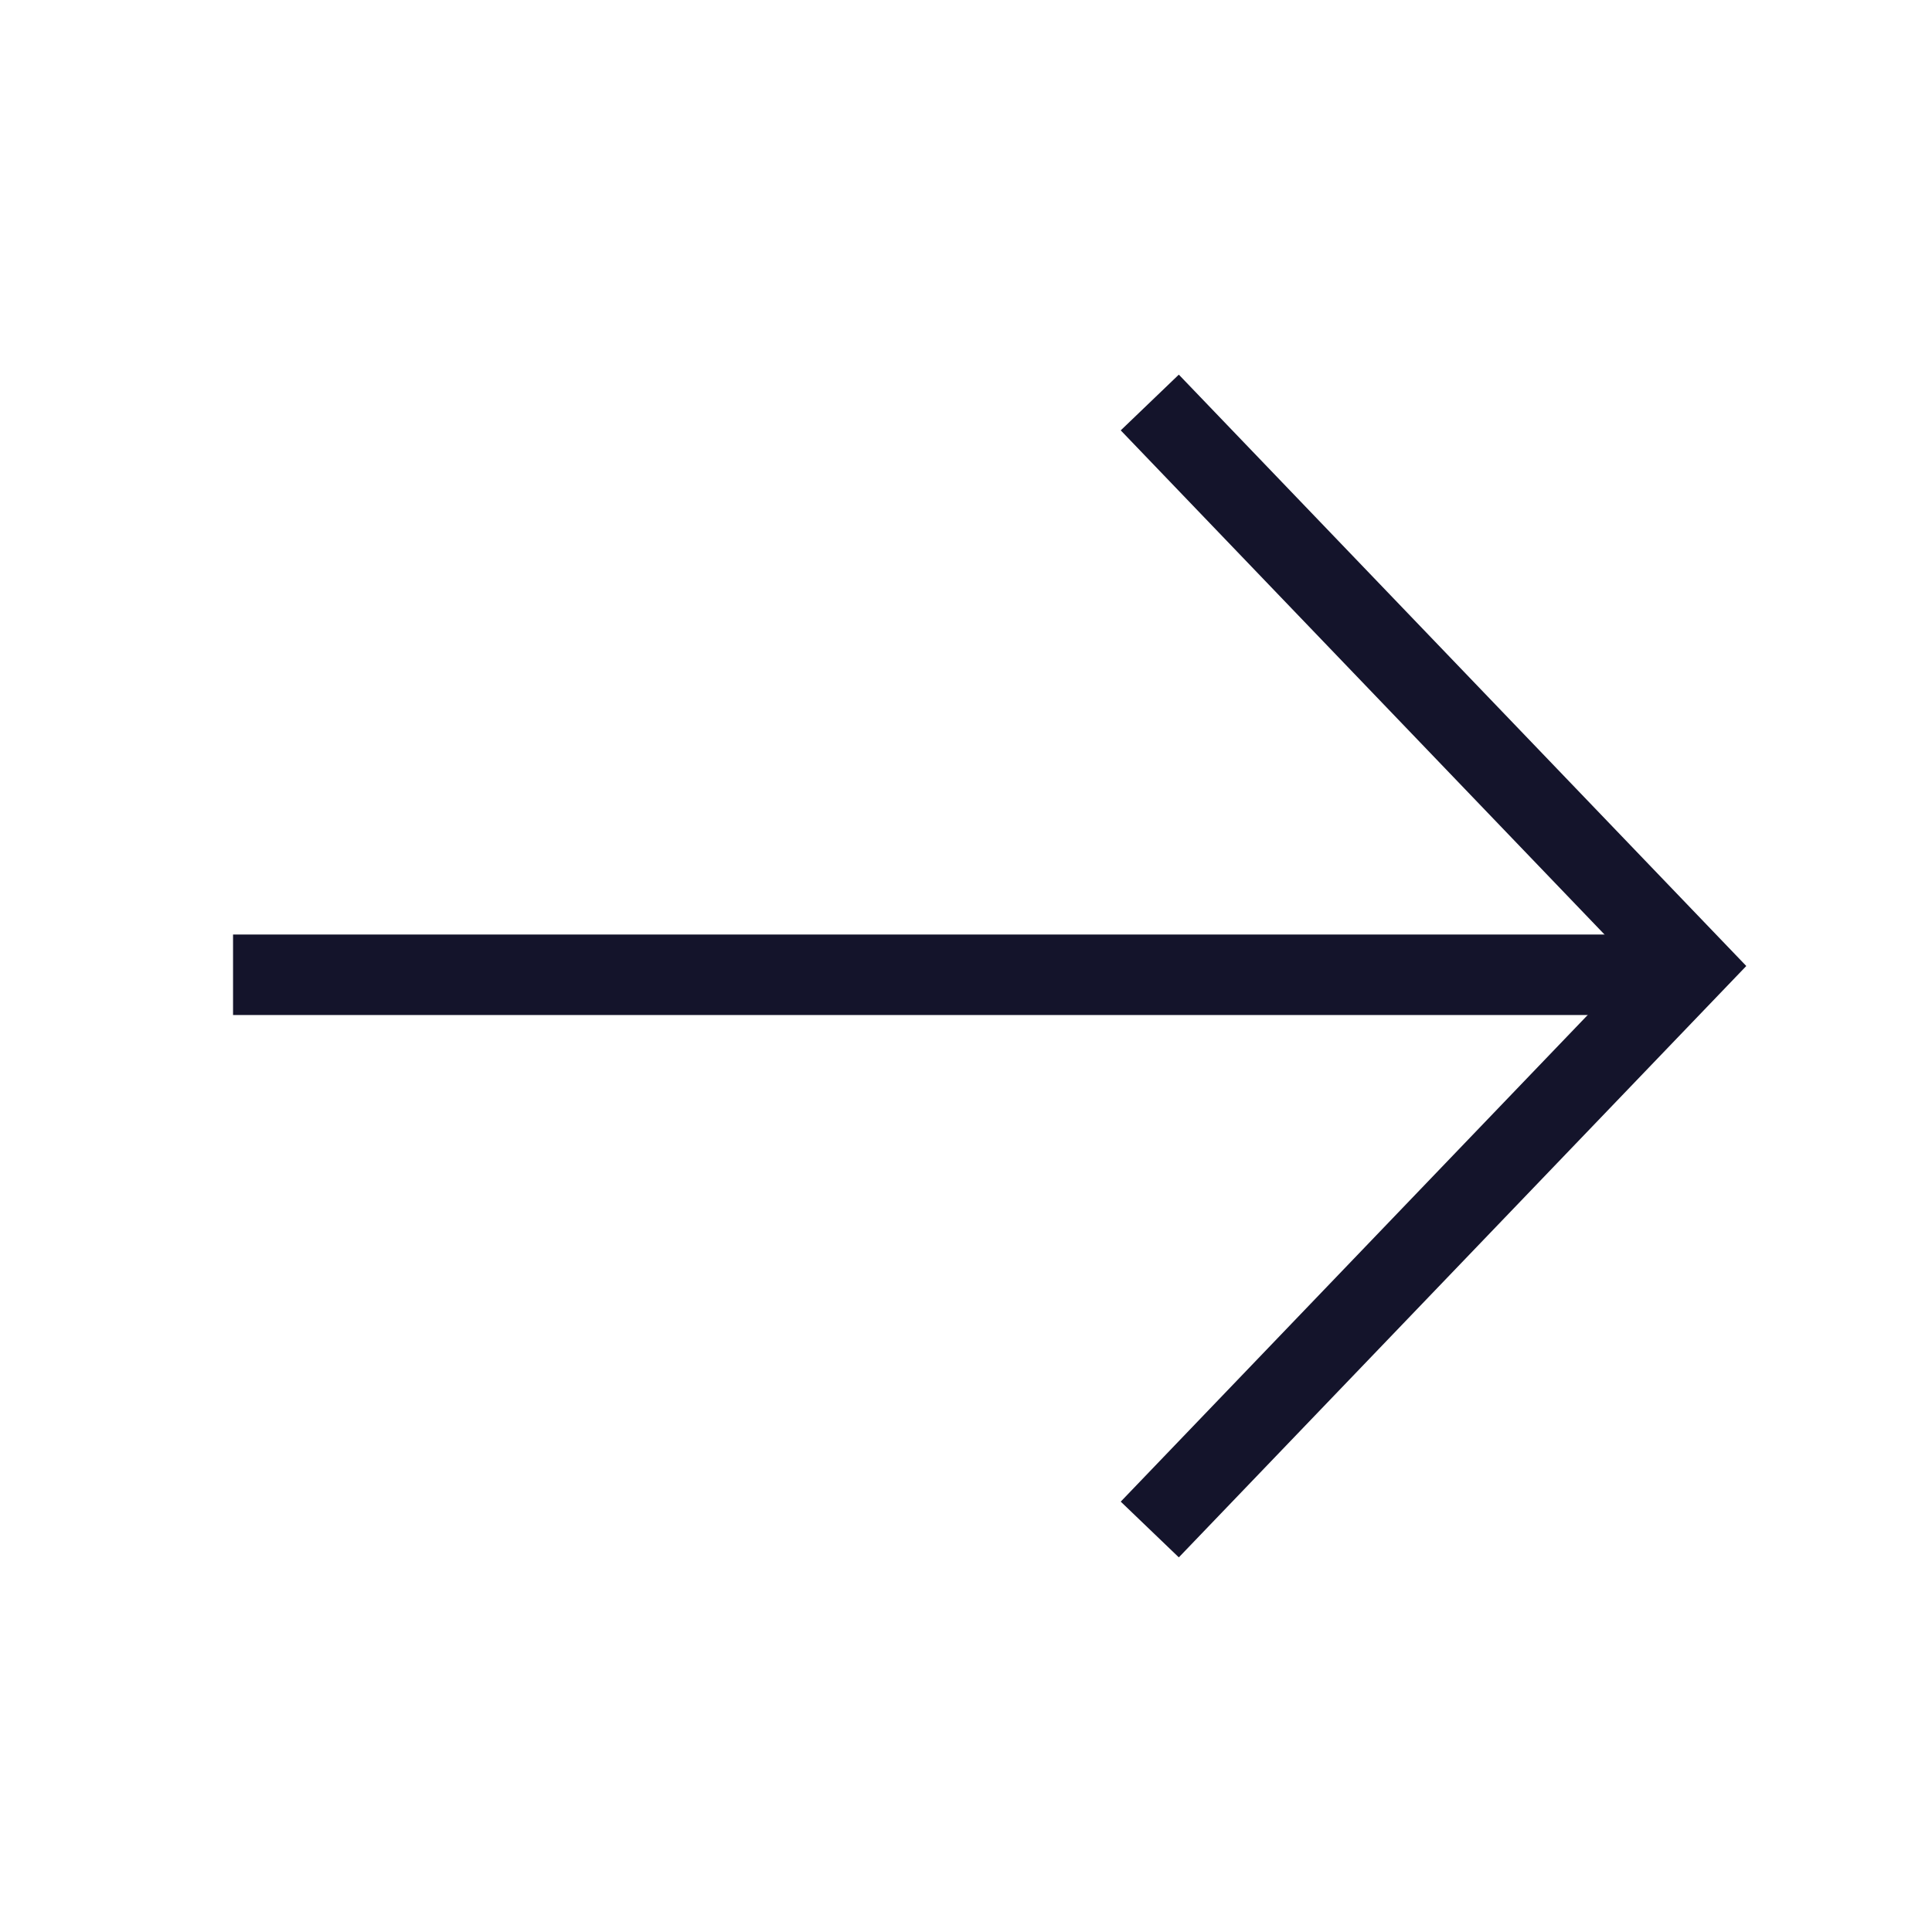
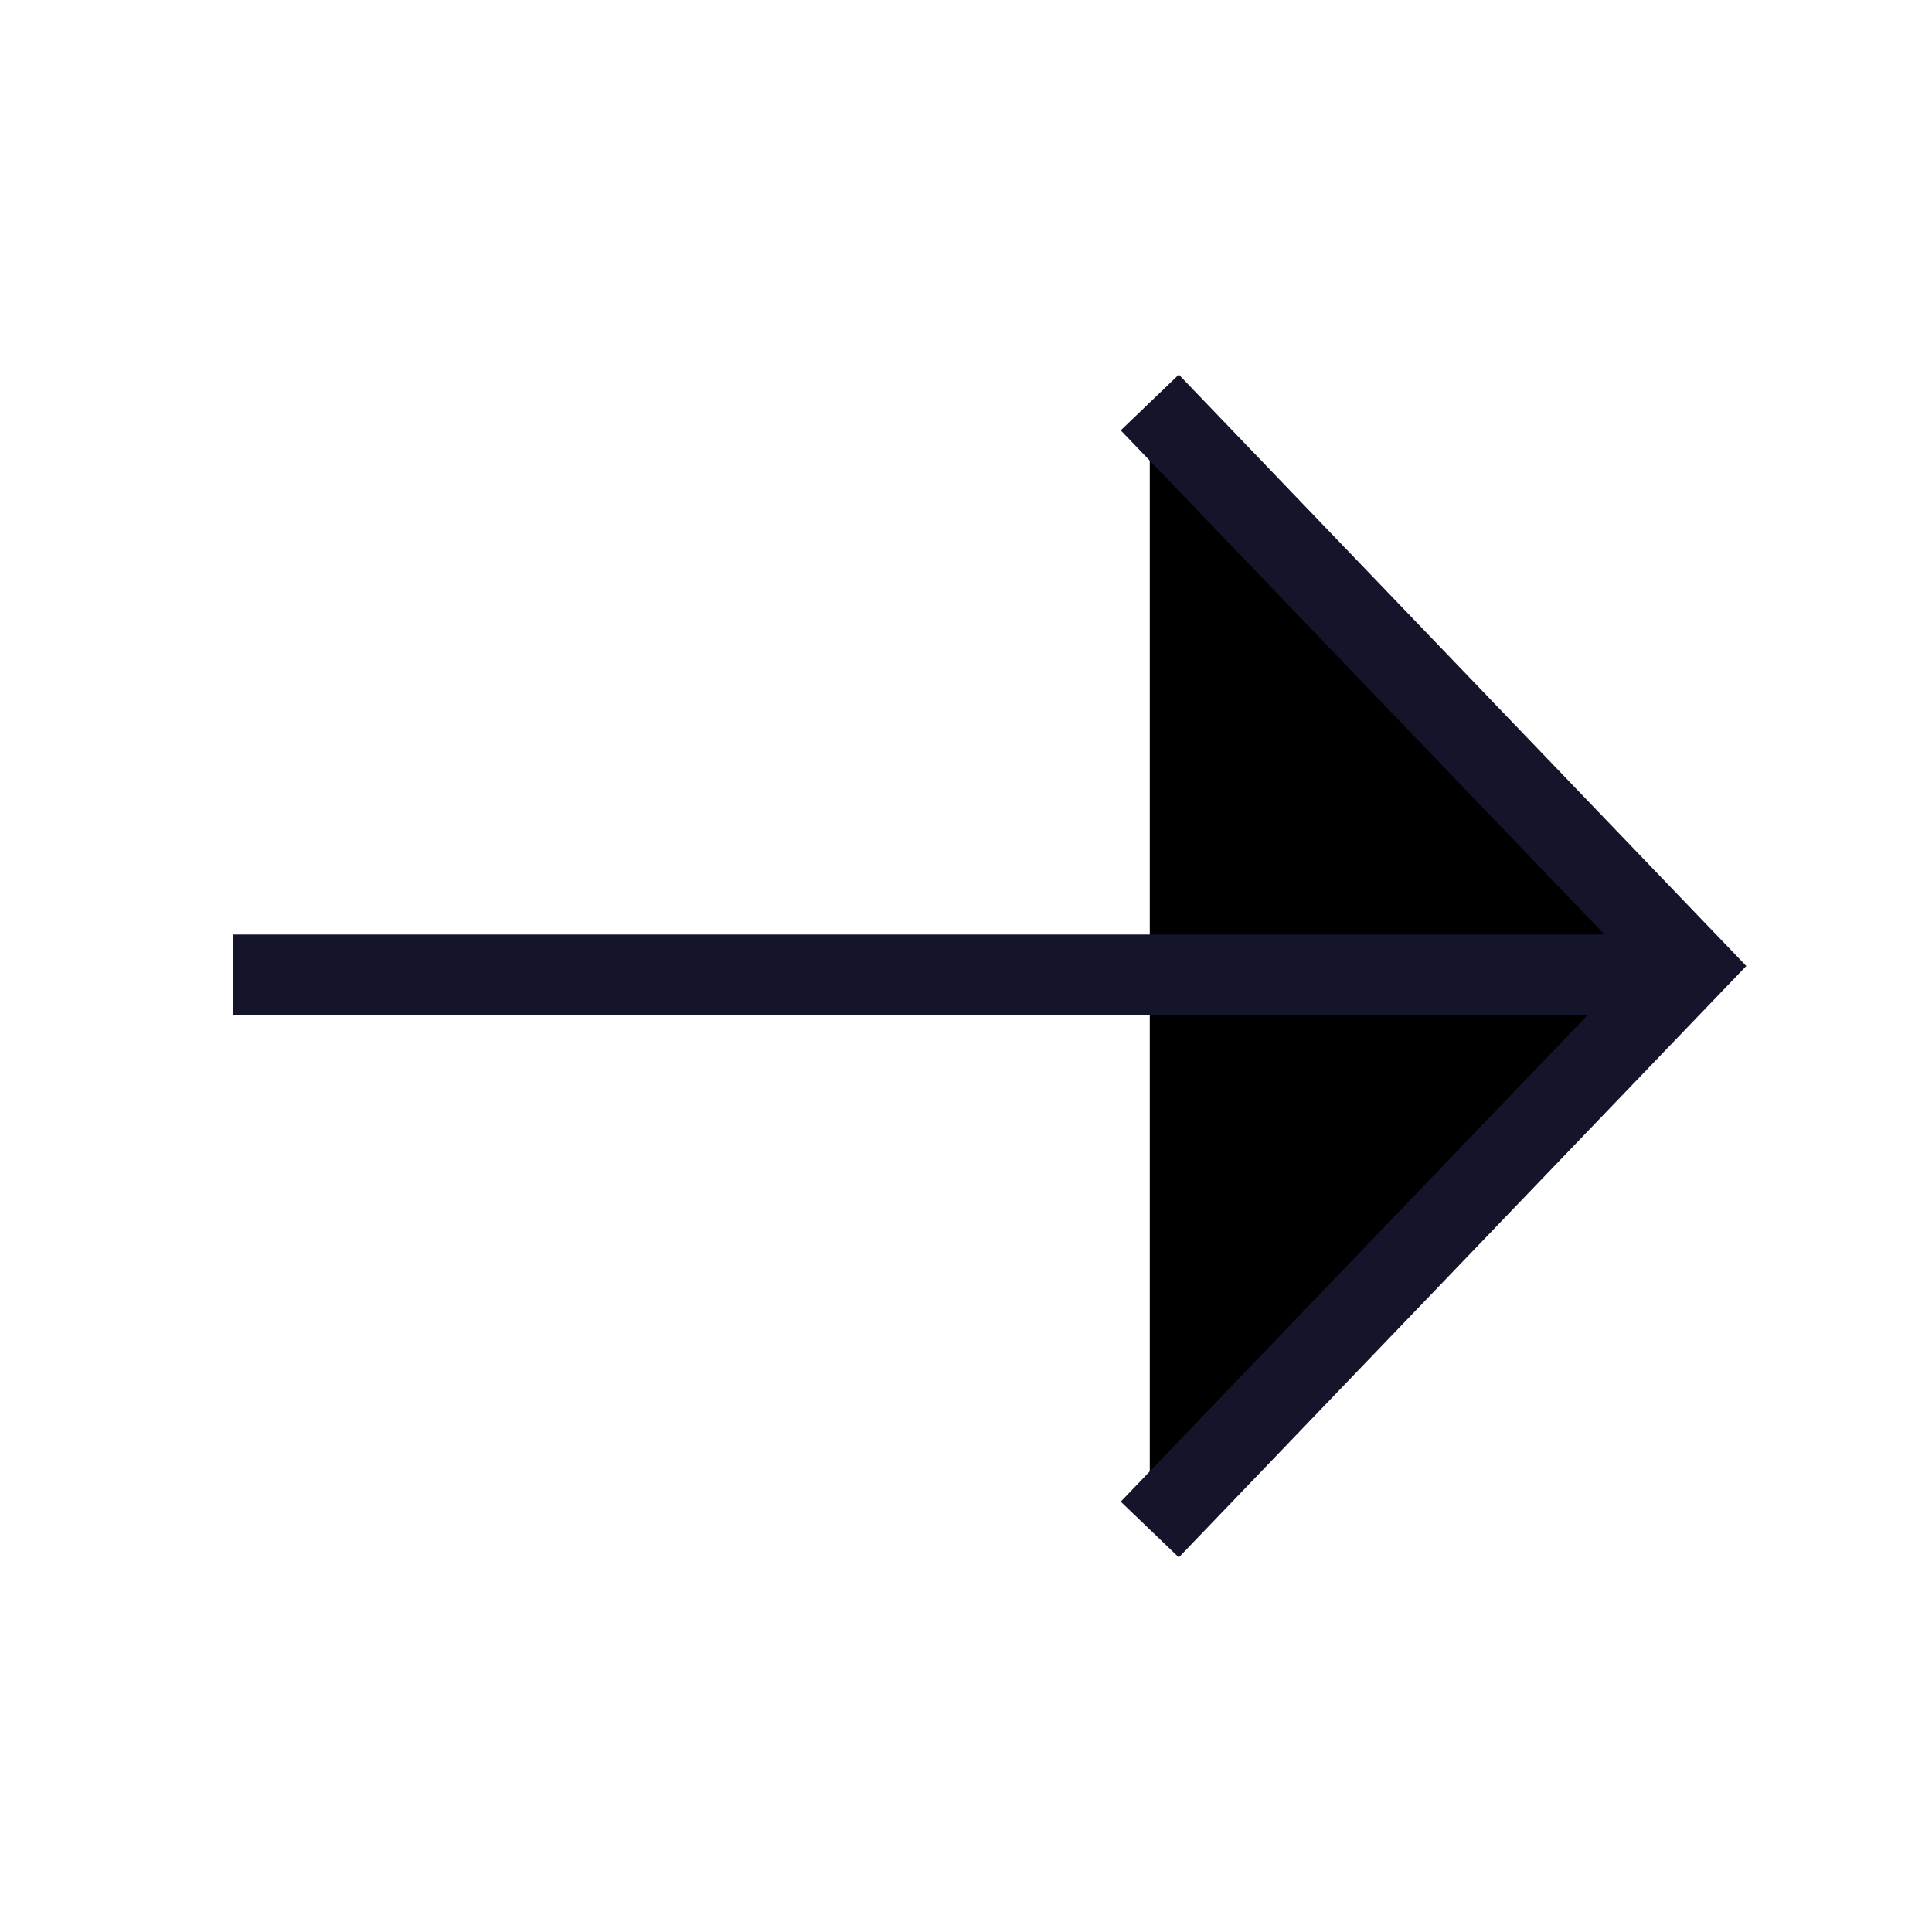
- <svg xmlns="http://www.w3.org/2000/svg" width="24" height="24" viewBox="0 0 24 24" fill="none">
+ <svg xmlns="http://www.w3.org/2000/svg" width="24" height="24" viewBox="0 0 24 24" fill="currentColor">
  <g id="Forward Arrow">
    <path id="Vector" d="M14.283 5L21 12L14.283 19" stroke="#14142B" />
    <line id="Line 7" x1="20.628" y1="12.109" x2="2.895" y2="12.109" stroke="#14142B" />
  </g>
</svg>
